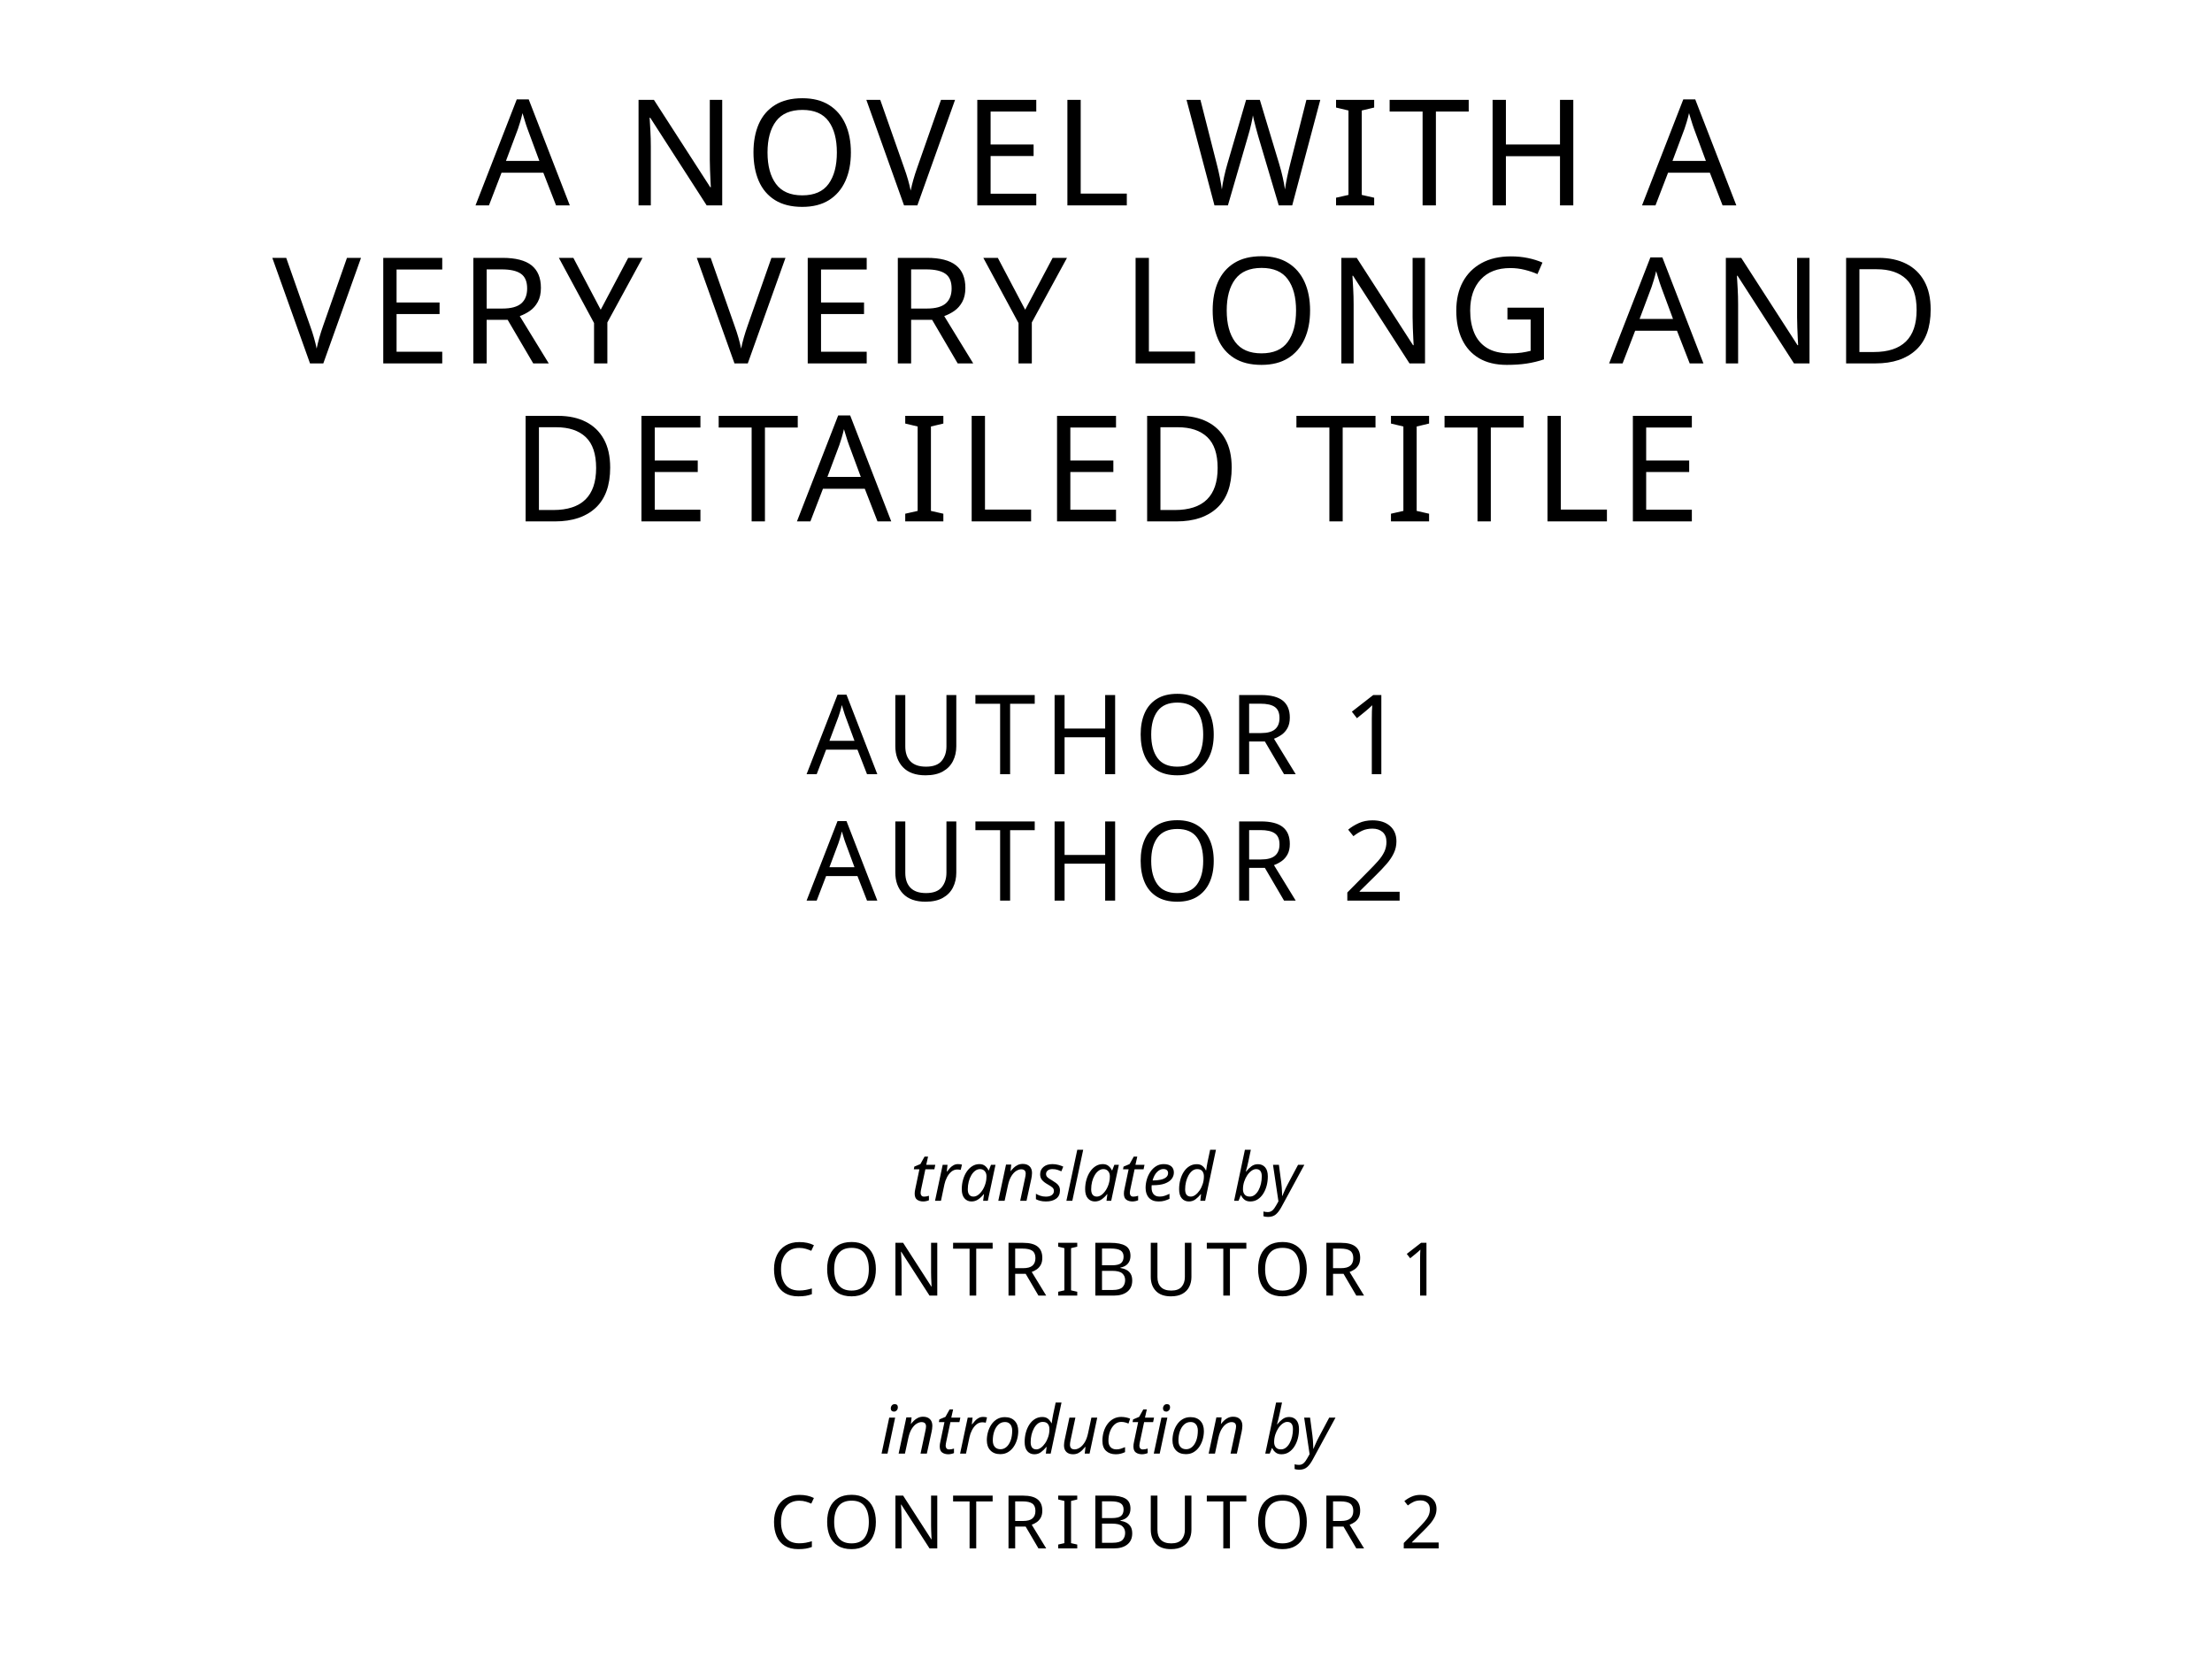
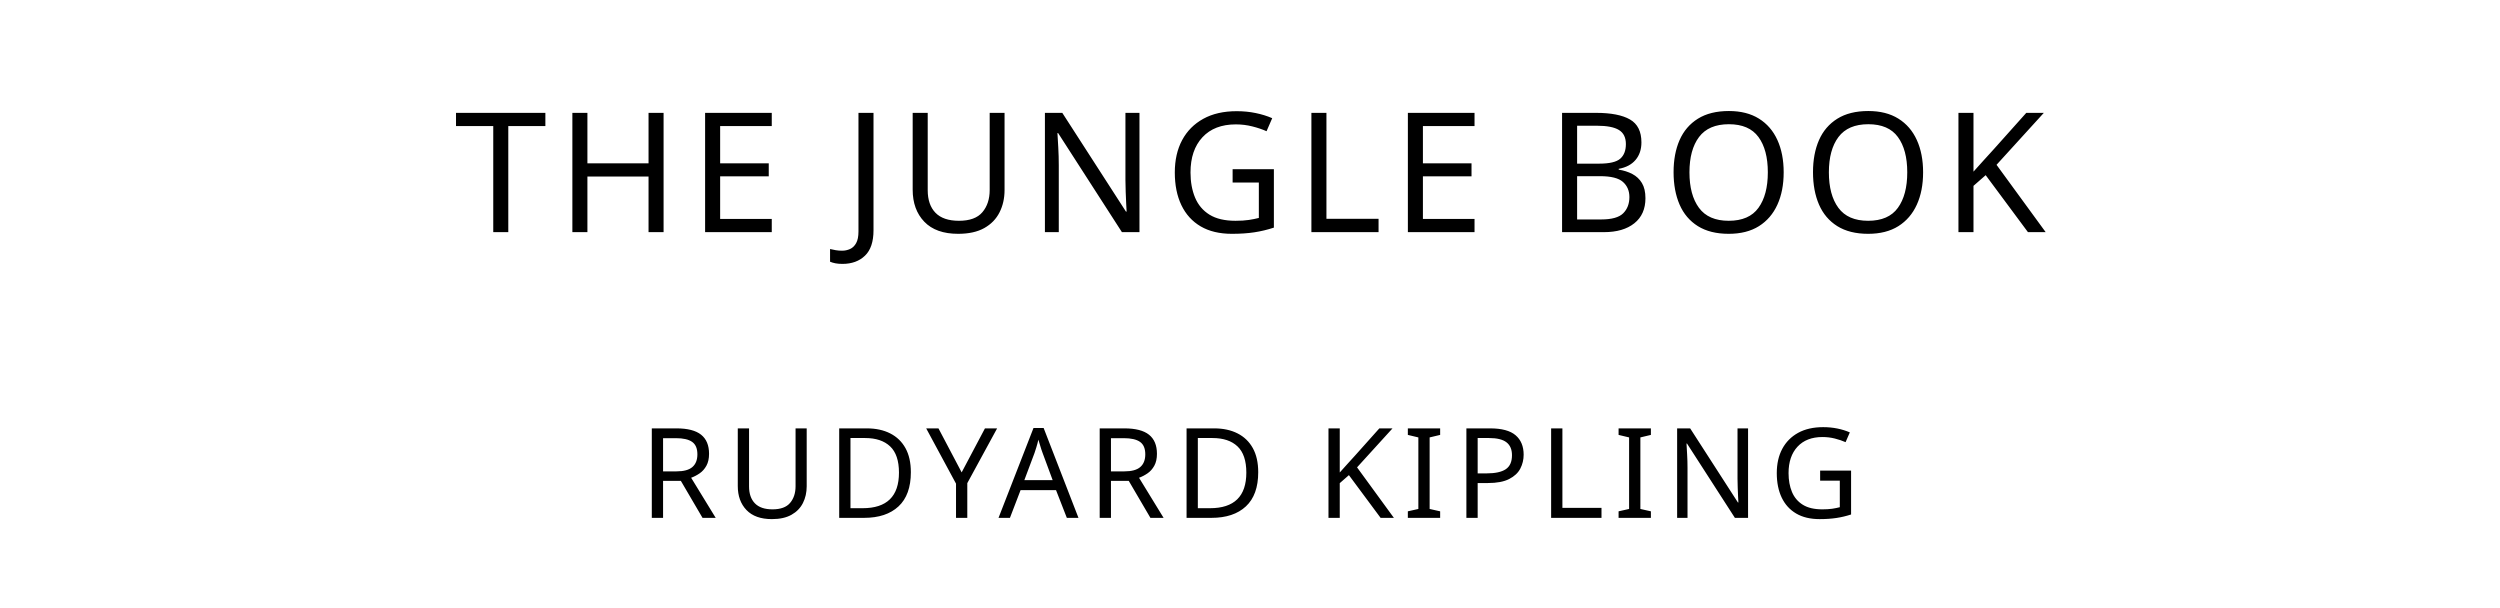
- <svg xmlns="http://www.w3.org/2000/svg" version="1.1" viewBox="0 0 1400 1050">
-   <text style="fill:#000;font-family:League Spartan;font-size:93.567px;letter-spacing:5px" text-anchor="middle" x="700" y="130">A NOVEL WITH A</text>
-   <text style="fill:#000;font-family:League Spartan;font-size:93.567px;letter-spacing:5px" text-anchor="middle" x="700" y="230">VERY VERY LONG AND</text>
-   <text style="fill:#000;font-family:League Spartan;font-size:93.567px;letter-spacing:5px" text-anchor="middle" x="700" y="330">DETAILED TITLE</text>
-   <text style="fill:#000;font-family:League Spartan;font-size:70.175px;letter-spacing:5px" text-anchor="middle" x="700" y="490">AUTHOR 1</text>
-   <text style="fill:#000;font-family:League Spartan;font-size:70.175px;letter-spacing:5px" text-anchor="middle" x="700" y="570">AUTHOR 2</text>
-   <text style="fill:#000;font-family:OFL Sorts Mill Goudy;font-size:42.508px;font-style:italic" text-anchor="middle" x="700" y="760">translated by</text>
-   <text style="fill:#000;font-family:League Spartan;font-size:46.784px;letter-spacing:5px" text-anchor="middle" x="700" y="820">CONTRIBUTOR 1</text>
-   <text style="fill:#000;font-family:OFL Sorts Mill Goudy;font-size:42.508px;font-style:italic" text-anchor="middle" x="700" y="920">introduction by</text>
-   <text style="fill:#000;font-family:League Spartan;font-size:46.784px;letter-spacing:5px" text-anchor="middle" x="700" y="980">CONTRIBUTOR 2</text>
+ <svg xmlns="http://www.w3.org/2000/svg" version="1.1" viewBox="0 0 1400 340">
+   <text style="fill:#000;font-family:League Spartan;font-size:93.567px;letter-spacing:5px" text-anchor="middle" x="700" y="130">THE JUNGLE BOOK</text>
+   <text style="fill:#000;font-family:League Spartan;font-size:70.175px;letter-spacing:5px" text-anchor="middle" x="700" y="290">RUDYARD KIPLING</text>
</svg>
